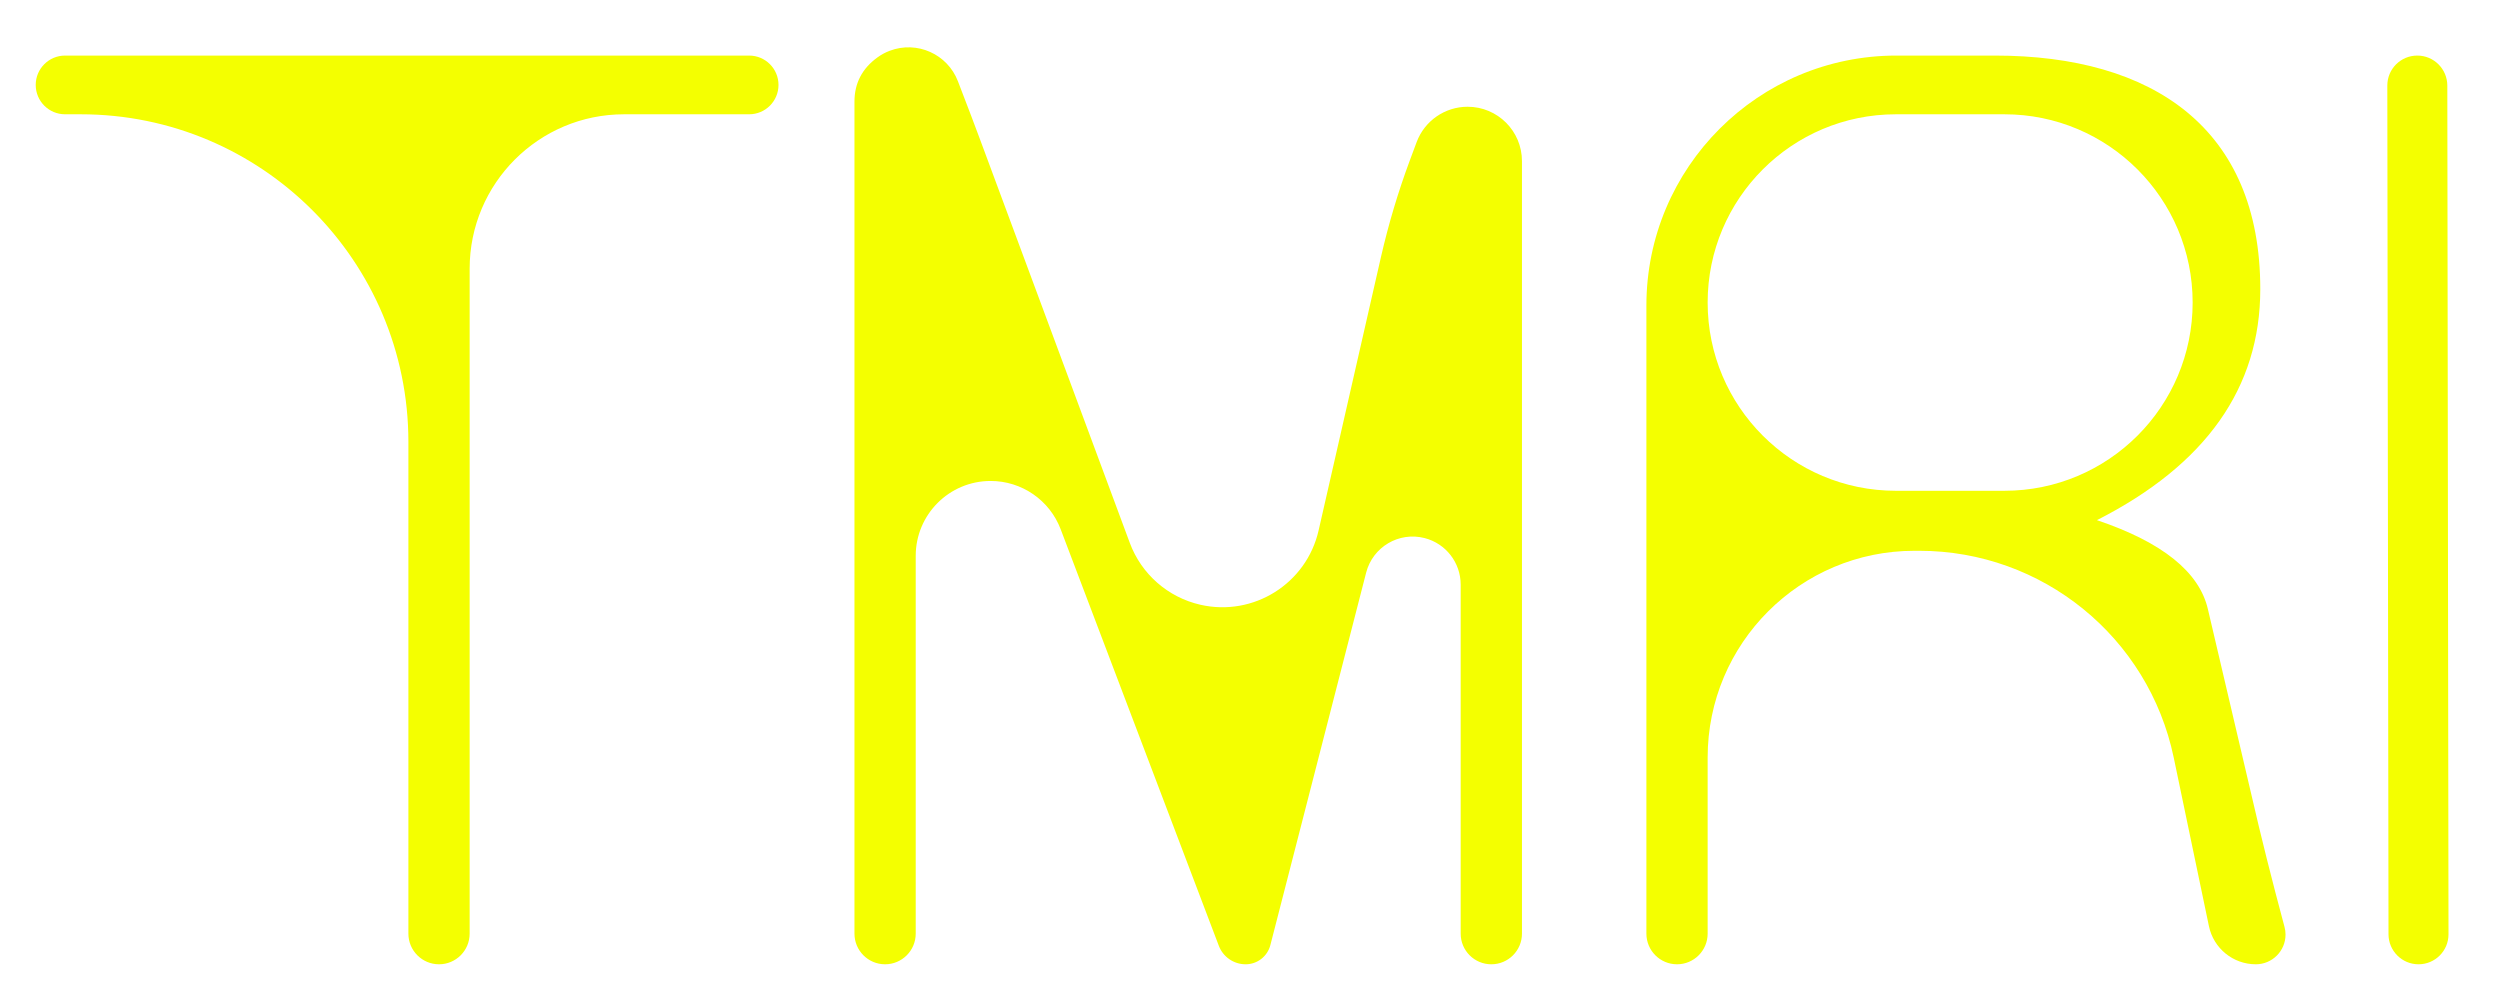
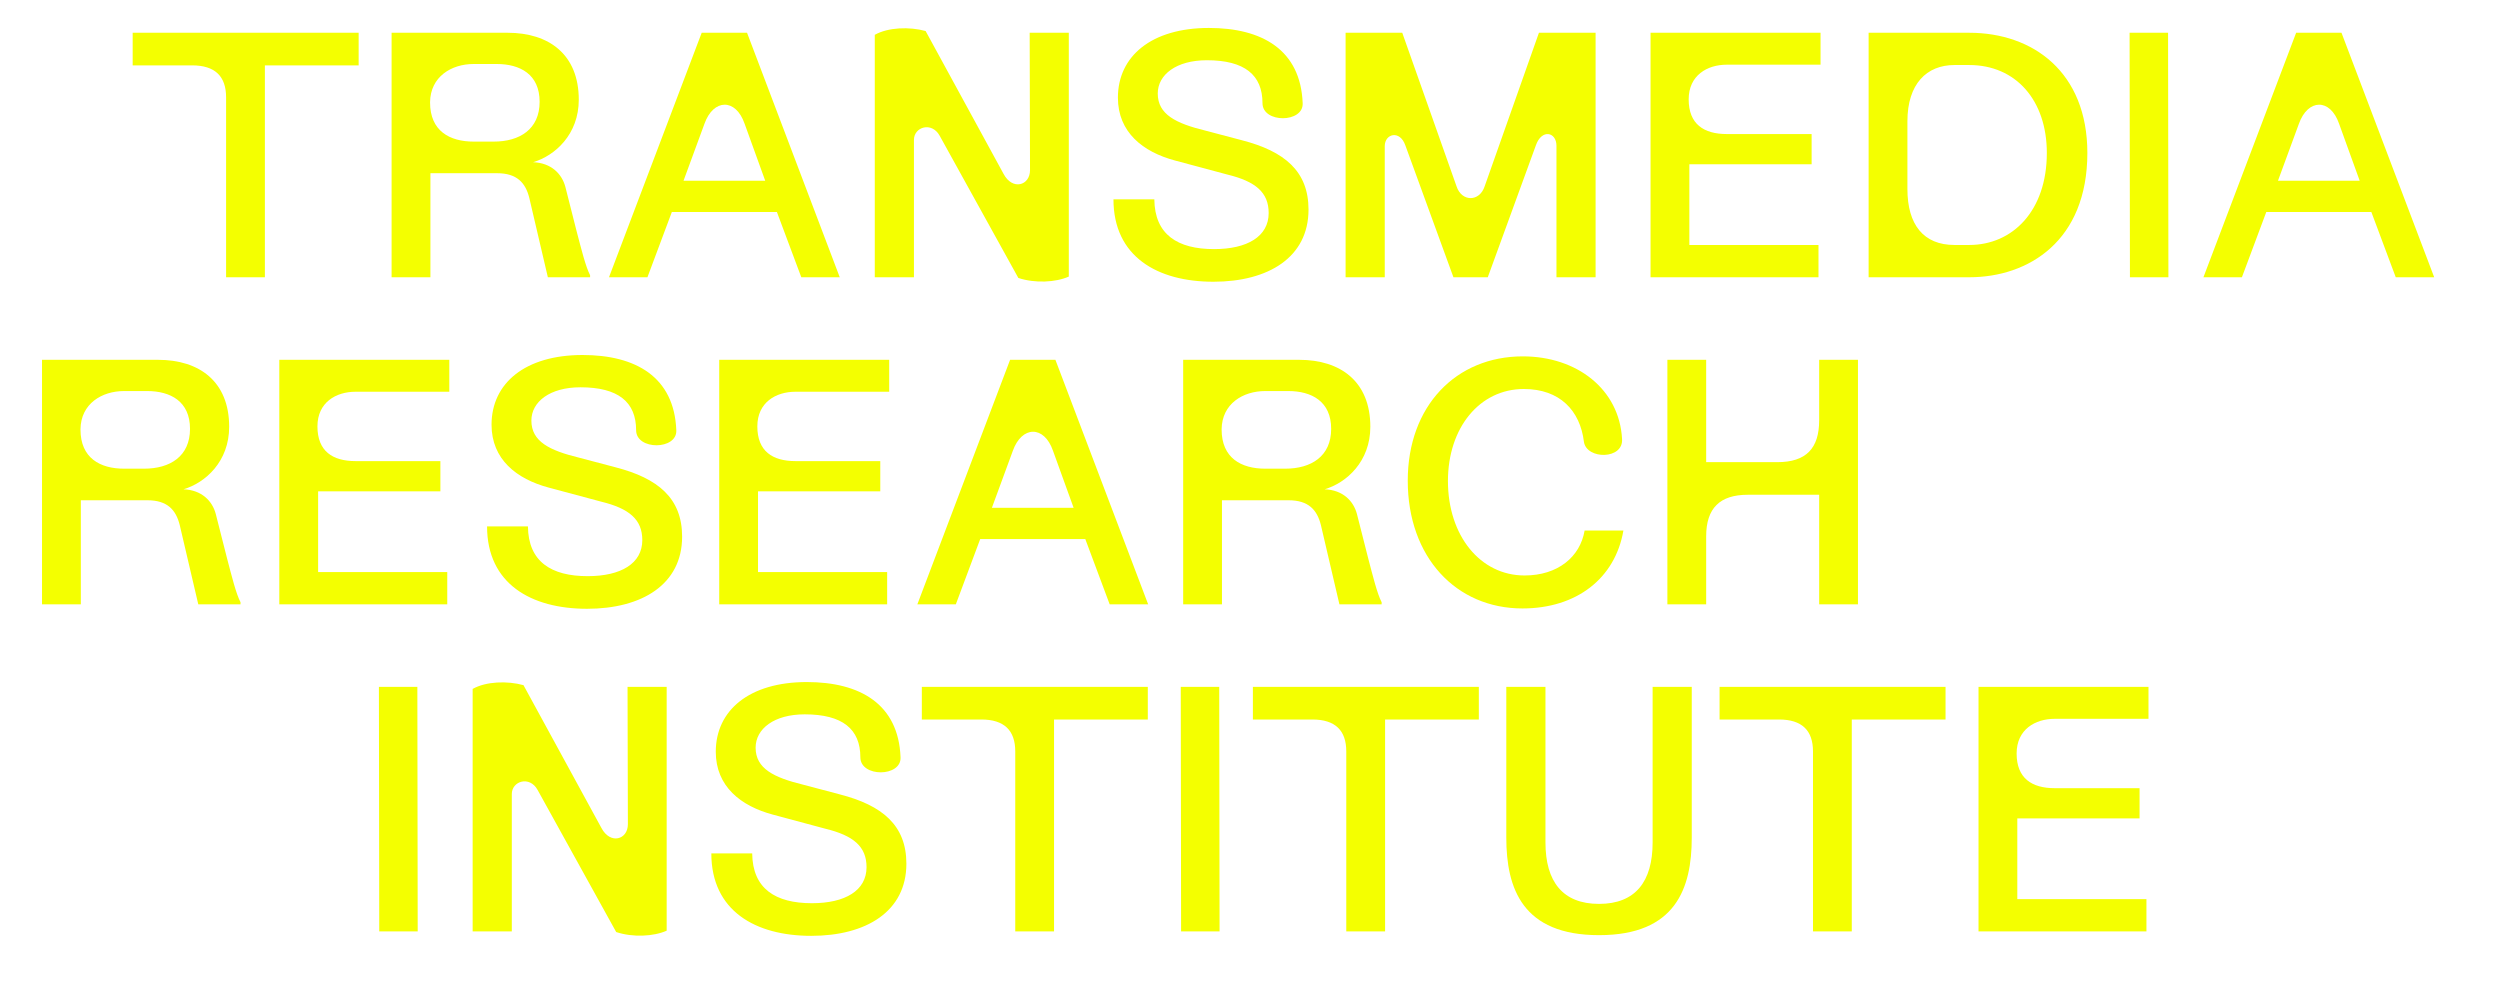
- <svg xmlns="http://www.w3.org/2000/svg" width="70px" height="28px" viewBox="0 0 70 28" version="1.1">
+ <svg xmlns="http://www.w3.org/2000/svg" width="95px" height="38px" viewBox="0 0 95 38" version="1.1">
  <g id="title-logo" stroke="none" stroke-width="1" fill="none" fill-rule="evenodd">
-     <g id="TMRI-Copy-5" transform="translate(1, 1)" fill="#F4FF00" fill-rule="nonzero">
-       <path d="M0,1.378 C5.55915771e-17,1.832 0.368,2.2 0.822,2.2 L1.259,2.2 L1.259,2.2 C6.327,2.2 10.435,6.308 10.435,11.375 L10.435,25.142 C10.435,25.616 10.819,26 11.293,26 C11.766,26 12.15,25.616 12.15,25.142 L12.15,6.524 C12.15,4.136 14.086,2.2 16.474,2.2 L19.976,2.2 C20.43,2.2 20.798,1.832 20.798,1.378 C20.798,0.924 20.43,0.556 19.976,0.556 L0.822,0.556 C0.368,0.556 -5.55915771e-17,0.924 0,1.378 Z" id="Path" />
-       <path d="M23.782,26 C24.256,26 24.64,25.616 24.64,25.142 L24.64,14.564 C24.64,13.406 25.579,12.467 26.738,12.467 C27.609,12.467 28.39,13.005 28.699,13.82 L33.127,25.482 C33.246,25.794 33.544,26 33.878,26 C34.204,26 34.488,25.779 34.57,25.464 L37.252,15.034 C37.437,14.314 38.17,13.881 38.889,14.066 C39.484,14.219 39.899,14.755 39.899,15.369 L39.899,25.142 C39.899,25.616 40.283,26 40.757,26 C41.231,26 41.615,25.616 41.615,25.142 C41.615,17.932 41.615,10.722 41.615,3.511 C41.615,3.511 41.615,3.511 41.615,3.511 C41.615,2.67 40.933,1.989 40.093,1.989 C39.457,1.989 38.888,2.384 38.666,2.979 L38.476,3.489 C38.148,4.371 37.878,5.274 37.668,6.192 L35.921,13.852 C35.582,15.341 34.1,16.273 32.611,15.933 C31.702,15.726 30.958,15.074 30.634,14.2 L26.432,2.88 C26.351,2.663 26.27,2.447 26.188,2.231 L25.823,1.278 C25.53,0.513 24.674,0.131 23.909,0.423 C23.788,0.469 23.673,0.531 23.568,0.608 C23.139,0.919 22.925,1.331 22.925,1.845 C22.925,9.611 22.925,17.377 22.925,25.142 C22.925,25.616 23.309,26 23.782,26 Z" id="Path" />
-       <path d="M45.957,26 C46.43,26 46.814,25.616 46.814,25.142 L46.814,20.211 C46.814,17.013 49.406,14.422 52.604,14.422 L52.74,14.422 C56.186,14.422 59.159,16.838 59.864,20.211 L60.85,24.933 C60.98,25.555 61.528,26 62.163,26 C62.622,26 62.995,25.628 62.995,25.168 C62.995,25.095 62.985,25.022 62.966,24.952 C62.612,23.635 62.302,22.4 62.038,21.247 L60.823,16.065 C60.585,15.017 59.548,14.183 57.714,13.564 L57.714,13.564 C60.763,12.015 62.288,9.859 62.288,7.096 C62.288,2.593 59.286,0.556 54.855,0.556 L52.099,0.556 C48.233,0.556 45.099,3.69 45.099,7.556 L45.099,25.142 C45.099,25.616 45.483,26 45.957,26 Z M46.814,7.471 C46.814,4.56 49.174,2.2 52.085,2.2 L55.123,2.2 C58.034,2.2 60.394,4.56 60.394,7.471 C60.394,10.382 58.034,12.742 55.123,12.742 L52.085,12.742 C49.174,12.742 46.814,10.382 46.814,7.471 Z" id="Shape" />
-       <path d="M66.684,0.556 C66.22,0.556 65.845,0.931 65.845,1.395 C65.845,1.395 65.845,1.395 65.845,1.396 L65.878,25.16 C65.879,25.624 66.255,26 66.719,26 C67.182,26 67.558,25.625 67.558,25.161 C67.558,25.161 67.558,25.161 67.558,25.16 L67.525,1.396 C67.524,0.932 67.148,0.556 66.684,0.556 Z" id="Path" />
+     <g id="TRANSMEDIA-RESEARCH" transform="translate(1.59658, 1.062)" fill="#F4FF00" fill-rule="nonzero">
+       <path d="M3.445,0.183 L3.445,1.422 L5.703,1.422 C6.577,1.422 6.995,1.84 6.995,2.636 L6.995,9.474 L8.469,9.474 L8.469,1.422 L12.032,1.422 L12.032,0.183 L3.445,0.183 Z" id="Path" />
+       <path d="M13.284,9.474 L14.759,9.474 L14.759,5.52 L17.291,5.52 C18.048,5.52 18.374,5.885 18.517,6.46 L19.222,9.474 L20.827,9.474 L20.827,9.396 C20.657,9.069 20.501,8.43 20.318,7.738 L19.888,6.042 C19.757,5.546 19.353,5.128 18.661,5.102 C19.496,4.854 20.397,4.045 20.397,2.727 C20.397,1.005 19.261,0.183 17.695,0.183 L13.284,0.183 L13.284,9.474 Z M14.746,2.832 L14.746,2.819 C14.759,1.853 15.555,1.37 16.403,1.37 L17.278,1.37 C18.165,1.37 18.909,1.762 18.909,2.806 C18.909,3.85 18.152,4.319 17.16,4.319 L16.403,4.319 C15.49,4.319 14.746,3.915 14.746,2.832 Z" id="Shape" />
+       <path d="M30.314,9.474 L26.791,0.183 L25.068,0.183 L21.545,9.474 L23.006,9.474 L23.933,6.995 L27.926,6.995 L28.853,9.474 L30.314,9.474 Z M24.377,5.807 L25.173,3.641 C25.512,2.688 26.36,2.662 26.699,3.641 L27.482,5.807 L24.377,5.807 Z" id="Shape" />
+       <path d="M31.645,0.261 L31.645,9.474 L33.133,9.474 L33.133,4.254 C33.133,3.758 33.811,3.549 34.112,4.098 L37.1,9.5 C37.726,9.709 38.522,9.67 39.018,9.448 L39.018,0.183 L37.531,0.183 L37.544,5.403 C37.544,5.99 36.878,6.186 36.539,5.546 L33.577,0.117 C32.963,-0.052 32.154,-0.026 31.645,0.261 Z" id="Path" />
+       <path d="M40.715,6.512 C40.715,8.691 42.385,9.644 44.512,9.644 C46.6,9.644 48.127,8.717 48.127,6.903 C48.127,5.442 47.213,4.685 45.595,4.267 L44.212,3.902 C43.09,3.628 42.398,3.288 42.398,2.492 C42.398,1.775 43.103,1.227 44.264,1.227 C45.7,1.227 46.378,1.788 46.378,2.858 C46.378,3.628 47.944,3.615 47.905,2.858 C47.827,0.835 46.365,0 44.342,0 C42.163,0 40.884,1.07 40.884,2.649 C40.884,3.967 41.837,4.711 43.051,5.037 L45.047,5.572 C46.117,5.833 46.613,6.251 46.613,7.034 C46.613,7.921 45.804,8.404 44.538,8.404 C43.155,8.404 42.281,7.856 42.268,6.512 L40.715,6.512 Z" id="Path" />
+       <path d="M49.536,9.474 L51.024,9.474 L51.024,4.489 C51.024,4.019 51.598,3.863 51.807,4.463 L53.634,9.474 L54.939,9.474 L56.766,4.463 C56.988,3.824 57.549,3.954 57.549,4.476 L57.549,9.474 L59.036,9.474 L59.036,0.183 L56.883,0.183 L54.821,6.016 C54.626,6.616 53.947,6.616 53.751,6.016 L51.689,0.183 L49.536,0.183 L49.536,9.474 Z" id="Path" />
+       <path d="M67.584,0.183 L61.124,0.183 L61.124,9.474 L67.506,9.474 L67.506,8.247 L62.599,8.247 L62.599,5.181 L67.245,5.181 L67.245,4.032 L64.021,4.032 C63.147,4.032 62.573,3.654 62.573,2.714 C62.573,1.801 63.277,1.396 64.021,1.396 L67.584,1.396 L67.584,0.183 Z" id="Path" />
+       <path d="M69.411,9.474 L73.234,9.474 C75.492,9.474 77.723,8.091 77.723,4.75 C77.723,1.683 75.662,0.183 73.234,0.183 L69.411,0.183 L69.411,9.474 Z M70.885,6.12 L70.885,3.549 C70.885,2.127 71.616,1.409 72.673,1.409 L73.234,1.409 C75.009,1.409 76.183,2.753 76.183,4.75 C76.183,6.955 74.879,8.247 73.234,8.247 L72.673,8.247 C71.499,8.247 70.885,7.477 70.885,6.12 Z" id="Shape" />
+       <polygon id="Path" points="80.79 0.183 79.328 0.183 79.341 9.474 80.803 9.474" />
+       <path d="M90.903,9.474 L87.38,0.183 L85.657,0.183 L82.134,9.474 L83.596,9.474 L84.522,6.995 L88.515,6.995 L89.442,9.474 L90.903,9.474 Z M84.966,5.807 L85.762,3.641 C86.101,2.688 86.949,2.662 87.289,3.641 L88.072,5.807 L84.966,5.807 Z" id="Shape" />
+       <path d="M0,21.902 L1.475,21.902 L1.475,17.948 L4.006,17.948 C4.763,17.948 5.089,18.314 5.233,18.888 L5.938,21.902 L7.543,21.902 L7.543,21.824 C7.373,21.498 7.216,20.858 7.034,20.167 L6.603,18.47 C6.473,17.974 6.068,17.557 5.376,17.531 C6.212,17.283 7.112,16.474 7.112,15.156 C7.112,13.433 5.977,12.611 4.411,12.611 L0,12.611 L0,21.902 Z M1.462,15.26 L1.462,15.247 C1.475,14.281 2.271,13.798 3.119,13.798 L3.993,13.798 C4.881,13.798 5.624,14.19 5.624,15.234 C5.624,16.278 4.867,16.748 3.876,16.748 L3.119,16.748 C2.205,16.748 1.462,16.343 1.462,15.26 Z" id="Shape" />
+       <path d="M15.477,12.611 L9.017,12.611 L9.017,21.902 L15.399,21.902 L15.399,20.676 L10.492,20.676 L10.492,17.609 L15.138,17.609 L15.138,16.46 L11.914,16.46 C11.04,16.46 10.466,16.082 10.466,15.142 C10.466,14.229 11.17,13.824 11.914,13.824 L15.477,13.824 L15.477,12.611 Z" id="Path" />
+       <path d="M16.912,18.94 C16.912,21.119 18.583,22.072 20.71,22.072 C22.798,22.072 24.324,21.145 24.324,19.331 C24.324,17.87 23.411,17.113 21.793,16.695 L20.41,16.33 C19.287,16.056 18.596,15.717 18.596,14.921 C18.596,14.203 19.3,13.655 20.462,13.655 C21.897,13.655 22.576,14.216 22.576,15.286 C22.576,16.056 24.142,16.043 24.103,15.286 C24.024,13.263 22.563,12.428 20.54,12.428 C18.361,12.428 17.082,13.498 17.082,15.077 C17.082,16.395 18.035,17.139 19.248,17.465 L21.245,18 C22.315,18.261 22.811,18.679 22.811,19.462 C22.811,20.349 22.002,20.832 20.736,20.832 C19.353,20.832 18.478,20.284 18.465,18.94 L16.912,18.94 Z" id="Path" />
+       <path d="M32.193,12.611 L25.734,12.611 L25.734,21.902 L32.115,21.902 L32.115,20.676 L27.208,20.676 L27.208,17.609 L31.854,17.609 L31.854,16.46 L28.631,16.46 C27.756,16.46 27.182,16.082 27.182,15.142 C27.182,14.229 27.887,13.824 28.631,13.824 L32.193,13.824 L32.193,12.611 Z" id="Path" />
+       <path d="M42.033,21.902 L38.509,12.611 L36.787,12.611 L33.263,21.902 L34.725,21.902 L35.651,19.423 L39.645,19.423 L40.571,21.902 L42.033,21.902 Z M36.095,18.235 L36.891,16.069 C37.23,15.116 38.079,15.09 38.418,16.069 L39.201,18.235 L36.095,18.235 Z" id="Shape" />
+       <path d="M43.364,21.902 L44.838,21.902 L44.838,17.948 L47.37,17.948 C48.127,17.948 48.453,18.314 48.597,18.888 L49.301,21.902 L50.906,21.902 L50.906,21.824 C50.737,21.498 50.58,20.858 50.398,20.167 L49.967,18.47 C49.836,17.974 49.432,17.557 48.74,17.531 C49.575,17.283 50.476,16.474 50.476,15.156 C50.476,13.433 49.34,12.611 47.775,12.611 L43.364,12.611 L43.364,21.902 Z M44.825,15.26 L44.825,15.247 C44.838,14.281 45.634,13.798 46.483,13.798 L47.357,13.798 C48.244,13.798 48.988,14.19 48.988,15.234 C48.988,16.278 48.231,16.748 47.24,16.748 L46.483,16.748 C45.569,16.748 44.825,16.343 44.825,15.26 Z" id="Shape" />
+       <path d="M58.619,19.097 C58.449,20.101 57.601,20.806 56.335,20.806 C54.652,20.806 53.425,19.292 53.425,17.217 C53.425,15.195 54.626,13.72 56.309,13.72 C57.679,13.72 58.449,14.542 58.593,15.73 C58.697,16.408 60.106,16.408 60.041,15.612 C59.937,13.733 58.332,12.48 56.27,12.48 C53.738,12.48 51.898,14.36 51.898,17.204 C51.898,20.114 53.738,22.059 56.257,22.059 C58.306,22.059 59.78,20.923 60.093,19.097 L58.619,19.097 Z" id="Path" />
+       <path d="M61.764,12.611 L61.764,21.902 L63.238,21.902 L63.238,19.318 C63.238,18.248 63.76,17.739 64.817,17.739 L67.532,17.739 L67.532,21.902 L69.006,21.902 L69.006,12.611 L67.532,12.611 L67.532,14.908 C67.532,15.978 67.036,16.5 65.94,16.5 L63.238,16.5 L63.238,12.611 L61.764,12.611 Z" id="Path" />
+       <polygon id="Path" points="14.263 25.039 12.802 25.039 12.815 34.33 14.276 34.33" />
+       <path d="M16.364,25.117 L16.364,34.33 L17.852,34.33 L17.852,29.111 C17.852,28.615 18.53,28.406 18.831,28.954 L21.819,34.356 C22.445,34.565 23.241,34.526 23.737,34.304 L23.737,25.039 L22.25,25.039 L22.263,30.259 C22.263,30.846 21.597,31.042 21.258,30.402 L18.296,24.974 C17.682,24.804 16.873,24.83 16.364,25.117 Z" id="Path" />
+       <path d="M25.434,31.368 C25.434,33.547 27.104,34.5 29.231,34.5 C31.319,34.5 32.846,33.573 32.846,31.76 C32.846,30.298 31.932,29.541 30.314,29.124 L28.931,28.758 C27.809,28.484 27.117,28.145 27.117,27.349 C27.117,26.631 27.822,26.083 28.983,26.083 C30.419,26.083 31.097,26.644 31.097,27.714 C31.097,28.484 32.663,28.471 32.624,27.714 C32.546,25.692 31.084,24.856 29.061,24.856 C26.882,24.856 25.603,25.926 25.603,27.505 C25.603,28.823 26.556,29.567 27.77,29.893 L29.766,30.429 C30.836,30.69 31.332,31.107 31.332,31.89 C31.332,32.777 30.523,33.26 29.257,33.26 C27.874,33.26 27,32.712 26.987,31.368 L25.434,31.368 Z" id="Path" />
+       <path d="M33.433,25.039 L33.433,26.279 L35.691,26.279 C36.565,26.279 36.983,26.696 36.983,27.492 L36.983,34.33 L38.457,34.33 L38.457,26.279 L42.02,26.279 L42.02,25.039 L33.433,25.039 Z" id="Path" />
+       <polygon id="Path" points="44.734 25.039 43.272 25.039 43.285 34.33 44.747 34.33" />
+       <path d="M46.013,25.039 L46.013,26.279 L48.27,26.279 C49.145,26.279 49.562,26.696 49.562,27.492 L49.562,34.33 L51.037,34.33 L51.037,26.279 L54.599,26.279 L54.599,25.039 L46.013,25.039 Z" id="Path" />
+       <path d="M62.69,30.768 L62.69,25.039 L61.203,25.039 L61.203,30.951 C61.203,32.438 60.55,33.286 59.167,33.286 C57.784,33.286 57.131,32.438 57.131,30.951 L57.131,25.039 L55.643,25.039 L55.643,30.768 C55.643,32.699 56.257,34.474 59.167,34.474 C62.077,34.474 62.69,32.699 62.69,30.768 Z" id="Path" />
+       <path d="M63.747,25.039 L63.747,26.279 L66.005,26.279 C66.879,26.279 67.297,26.696 67.297,27.492 L67.297,34.33 L68.771,34.33 L68.771,26.279 L72.334,26.279 L72.334,25.039 L63.747,25.039 Z" id="Path" />
+       <path d="M80.046,25.039 L73.587,25.039 L73.587,34.33 L79.968,34.33 L79.968,33.104 L75.061,33.104 L75.061,30.037 L79.707,30.037 L79.707,28.889 L76.484,28.889 C75.609,28.889 75.035,28.51 75.035,27.571 C75.035,26.657 75.74,26.253 76.484,26.253 L80.046,26.253 L80.046,25.039 Z" id="Path" />
    </g>
  </g>
</svg>
